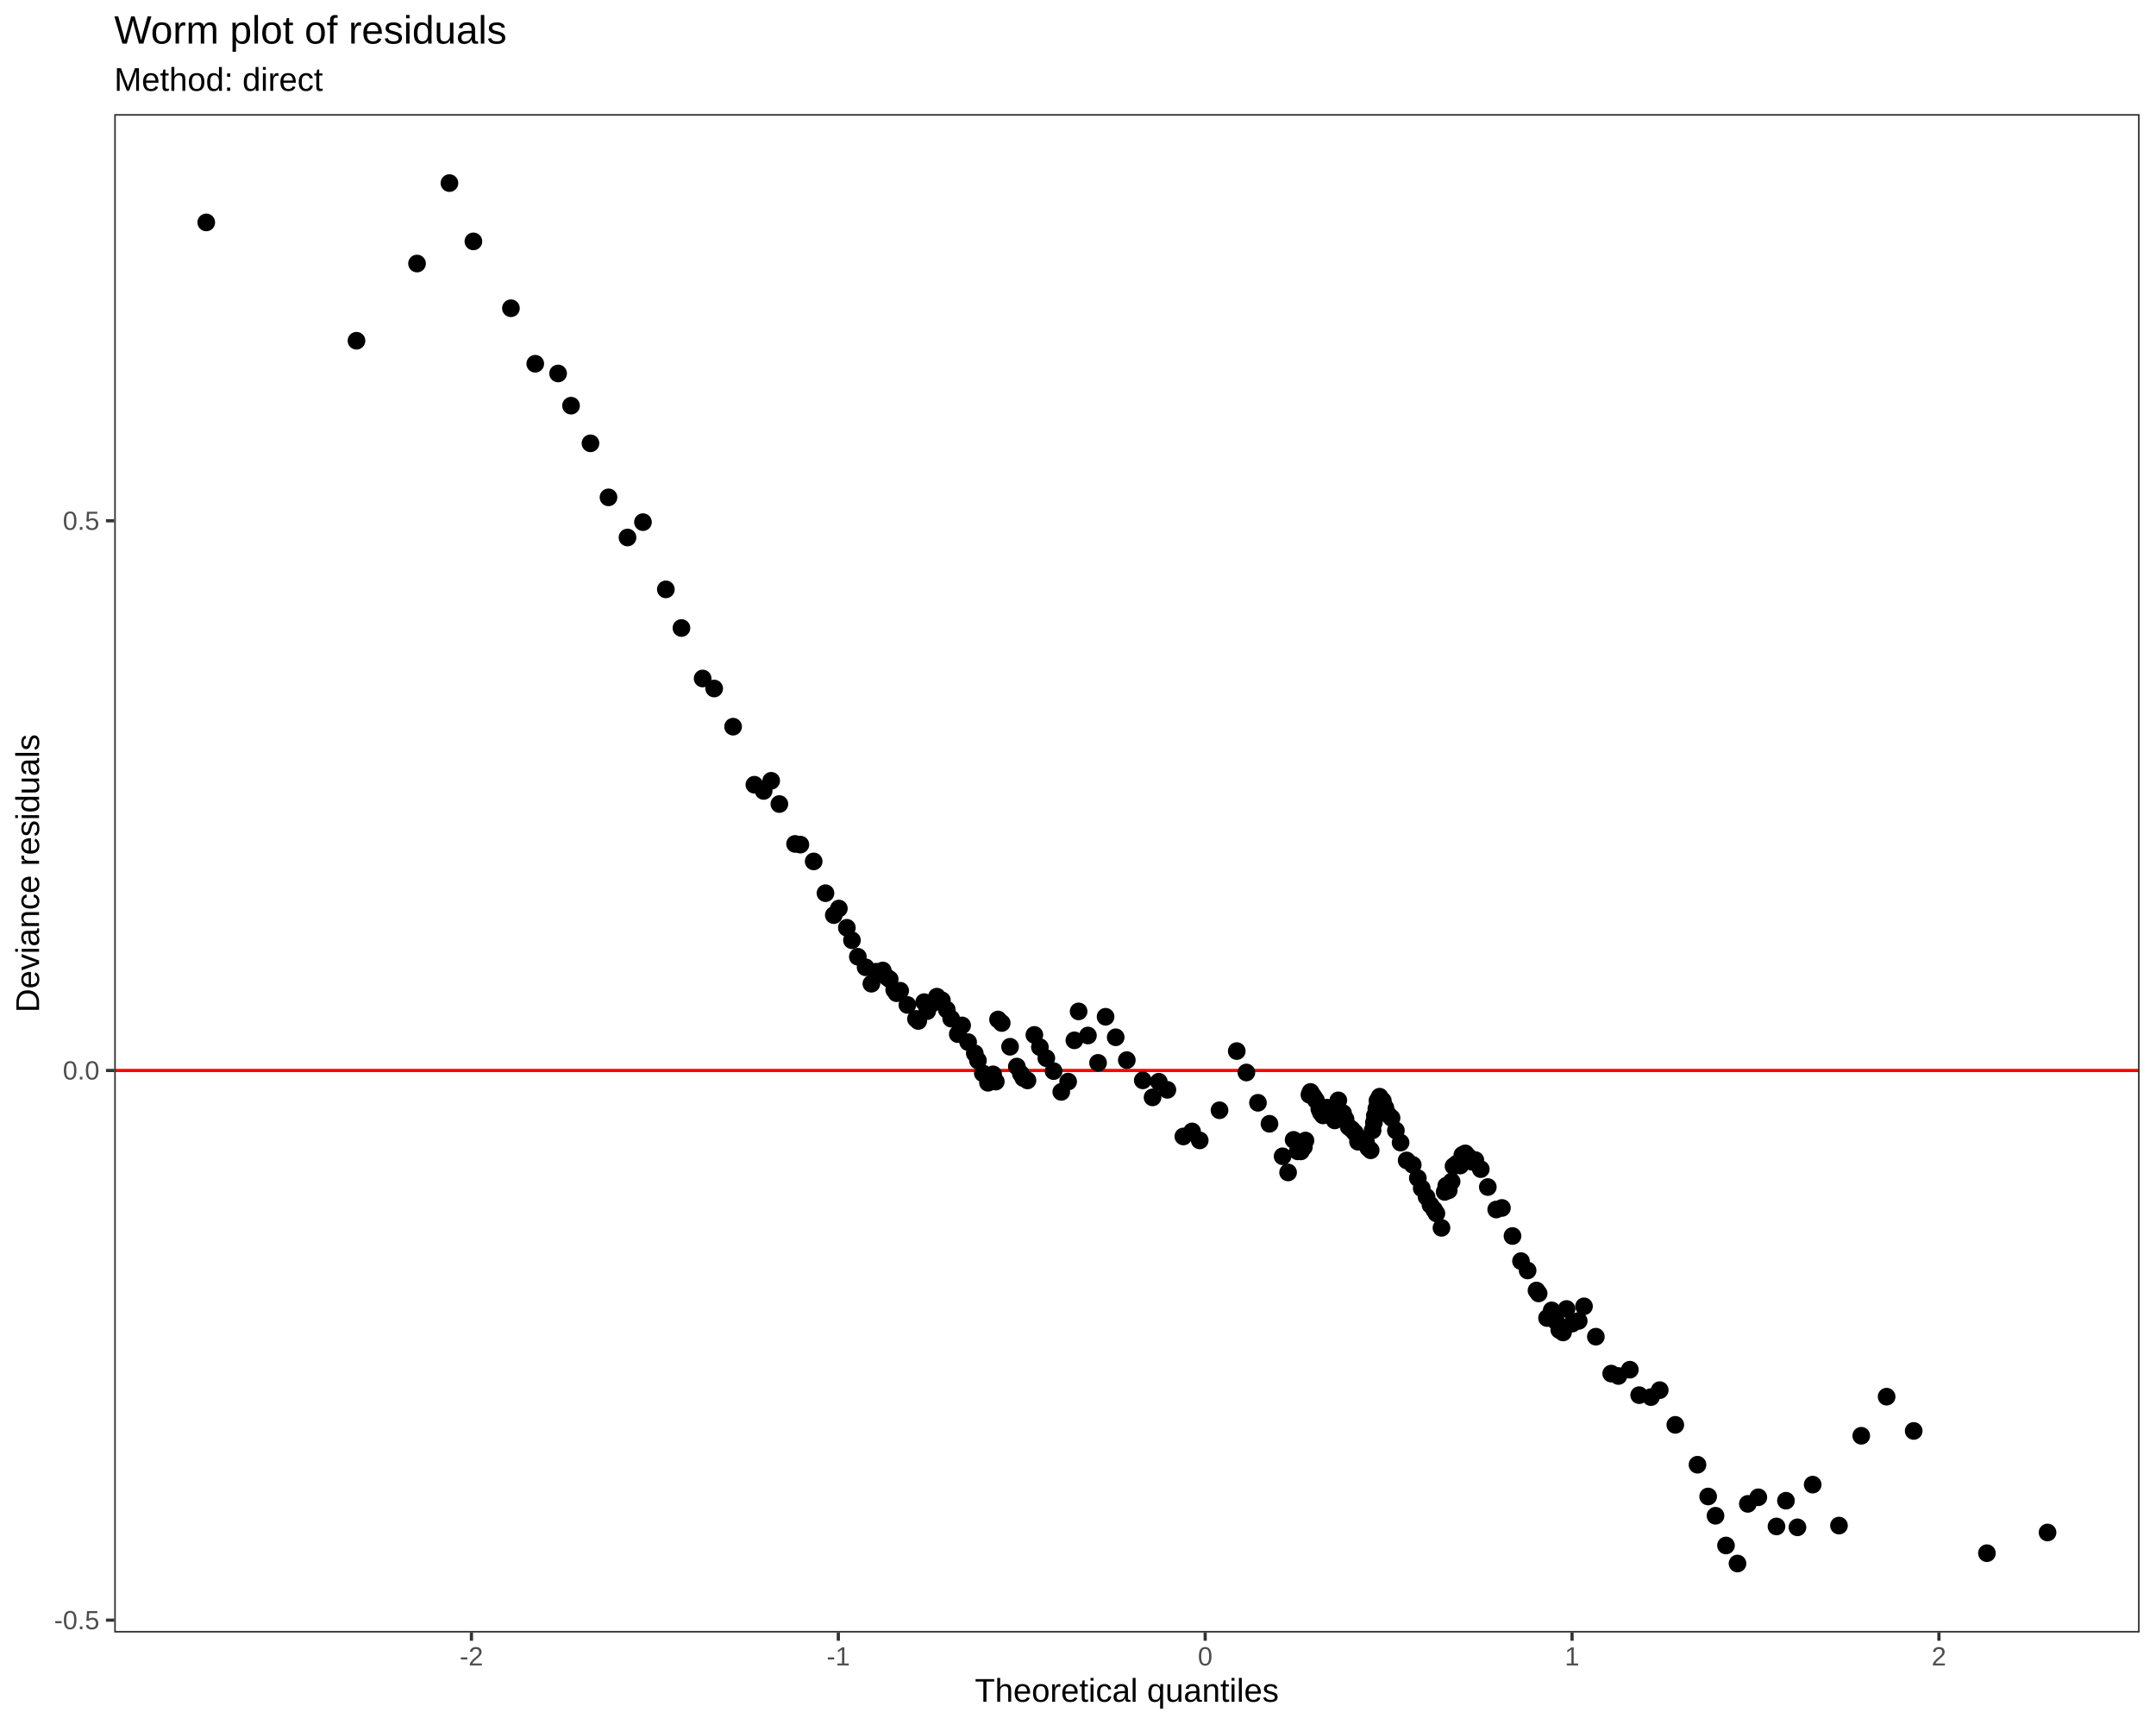
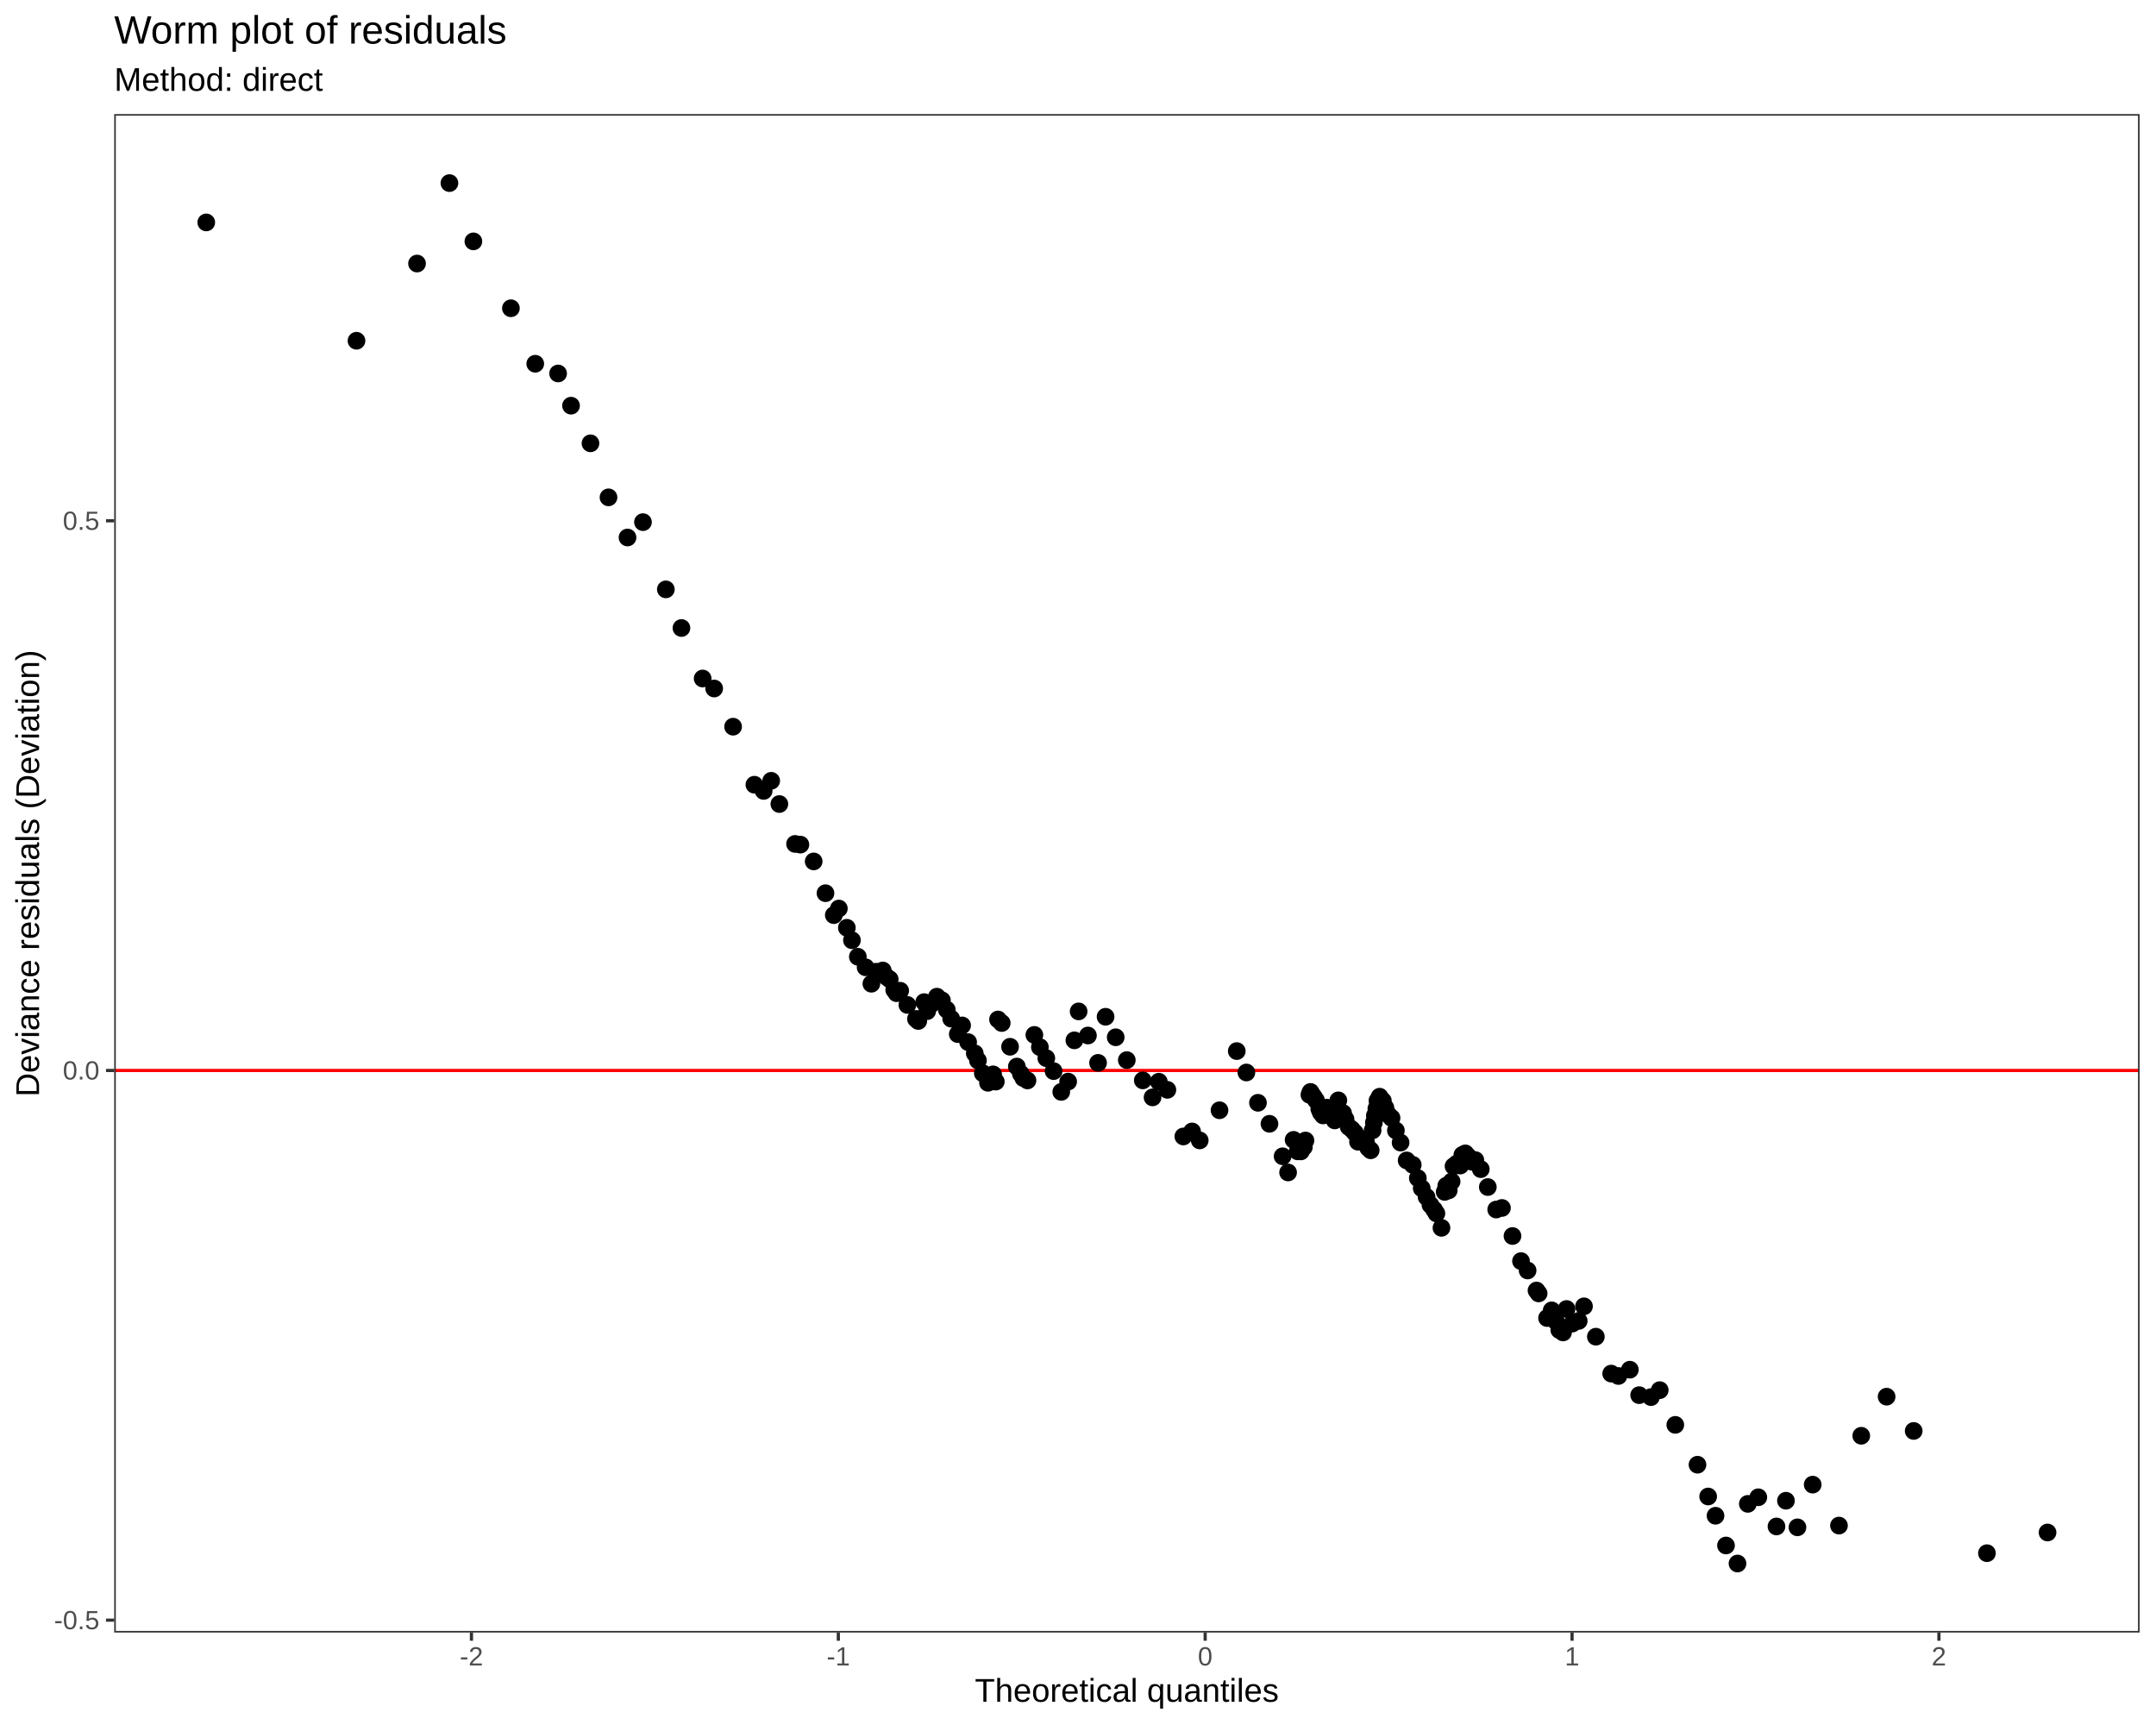
<svg xmlns="http://www.w3.org/2000/svg" viewBox="0 0 720.00 576.00">
  <defs>
    <style type="text/css">
    line, polyline, polygon, path, rect, circle {
      fill: none;
      stroke: #000000;
      stroke-linecap: round;
      stroke-linejoin: round;
      stroke-miterlimit: 10.00;
    }
  </style>
  </defs>
  <rect width="100%" height="100%" style="stroke: none; fill: #FFFFFF;" />
  <rect x="0.00" y="0.00" width="720.00" height="576.00" style="stroke-width: 1.07; stroke: #FFFFFF; fill: #FFFFFF;" />
  <defs>
    <clipPath id="cpMzguMTR8NzE0LjUyfDU0NS4xM3wzOC4wOQ==">
      <rect x="38.14" y="38.09" width="676.39" height="507.04" />
    </clipPath>
  </defs>
  <rect x="38.14" y="38.09" width="676.39" height="507.04" style="stroke-width: 1.07; stroke: none; fill: #FFFFFF;" clip-path="url(#cpMzguMTR8NzE0LjUyfDU0NS4xM3wzOC4wOQ==)" />
  <line x1="38.14" y1="357.45" x2="714.52" y2="357.45" style="stroke-width: 1.07; stroke: #FF0000; stroke-linecap: butt;" clip-path="url(#cpMzguMTR8NzE0LjUyfDU0NS4xM3wzOC4wOQ==)" />
  <circle cx="68.88" cy="74.27" r="1.95pt" style="stroke-width: 0.71; fill: #000000;" clip-path="url(#cpMzguMTR8NzE0LjUyfDU0NS4xM3wzOC4wOQ==)" />
  <circle cx="119.05" cy="113.78" r="1.95pt" style="stroke-width: 0.71; fill: #000000;" clip-path="url(#cpMzguMTR8NzE0LjUyfDU0NS4xM3wzOC4wOQ==)" />
  <circle cx="139.27" cy="88.00" r="1.95pt" style="stroke-width: 0.71; fill: #000000;" clip-path="url(#cpMzguMTR8NzE0LjUyfDU0NS4xM3wzOC4wOQ==)" />
  <circle cx="150.09" cy="61.14" r="1.95pt" style="stroke-width: 0.71; fill: #000000;" clip-path="url(#cpMzguMTR8NzE0LjUyfDU0NS4xM3wzOC4wOQ==)" />
  <circle cx="158.09" cy="80.60" r="1.95pt" style="stroke-width: 0.71; fill: #000000;" clip-path="url(#cpMzguMTR8NzE0LjUyfDU0NS4xM3wzOC4wOQ==)" />
  <circle cx="170.62" cy="102.93" r="1.95pt" style="stroke-width: 0.71; fill: #000000;" clip-path="url(#cpMzguMTR8NzE0LjUyfDU0NS4xM3wzOC4wOQ==)" />
  <circle cx="178.75" cy="121.46" r="1.95pt" style="stroke-width: 0.71; fill: #000000;" clip-path="url(#cpMzguMTR8NzE0LjUyfDU0NS4xM3wzOC4wOQ==)" />
  <circle cx="186.38" cy="124.71" r="1.95pt" style="stroke-width: 0.71; fill: #000000;" clip-path="url(#cpMzguMTR8NzE0LjUyfDU0NS4xM3wzOC4wOQ==)" />
  <circle cx="190.70" cy="135.46" r="1.95pt" style="stroke-width: 0.71; fill: #000000;" clip-path="url(#cpMzguMTR8NzE0LjUyfDU0NS4xM3wzOC4wOQ==)" />
  <circle cx="197.19" cy="148.03" r="1.95pt" style="stroke-width: 0.71; fill: #000000;" clip-path="url(#cpMzguMTR8NzE0LjUyfDU0NS4xM3wzOC4wOQ==)" />
  <circle cx="203.21" cy="166.07" r="1.95pt" style="stroke-width: 0.71; fill: #000000;" clip-path="url(#cpMzguMTR8NzE0LjUyfDU0NS4xM3wzOC4wOQ==)" />
  <circle cx="209.56" cy="179.48" r="1.95pt" style="stroke-width: 0.71; fill: #000000;" clip-path="url(#cpMzguMTR8NzE0LjUyfDU0NS4xM3wzOC4wOQ==)" />
  <circle cx="214.72" cy="174.35" r="1.95pt" style="stroke-width: 0.71; fill: #000000;" clip-path="url(#cpMzguMTR8NzE0LjUyfDU0NS4xM3wzOC4wOQ==)" />
  <circle cx="222.36" cy="196.80" r="1.95pt" style="stroke-width: 0.71; fill: #000000;" clip-path="url(#cpMzguMTR8NzE0LjUyfDU0NS4xM3wzOC4wOQ==)" />
  <circle cx="227.57" cy="209.70" r="1.95pt" style="stroke-width: 0.71; fill: #000000;" clip-path="url(#cpMzguMTR8NzE0LjUyfDU0NS4xM3wzOC4wOQ==)" />
  <circle cx="234.65" cy="226.56" r="1.95pt" style="stroke-width: 0.71; fill: #000000;" clip-path="url(#cpMzguMTR8NzE0LjUyfDU0NS4xM3wzOC4wOQ==)" />
  <circle cx="238.50" cy="229.90" r="1.95pt" style="stroke-width: 0.71; fill: #000000;" clip-path="url(#cpMzguMTR8NzE0LjUyfDU0NS4xM3wzOC4wOQ==)" />
  <circle cx="244.82" cy="242.65" r="1.95pt" style="stroke-width: 0.71; fill: #000000;" clip-path="url(#cpMzguMTR8NzE0LjUyfDU0NS4xM3wzOC4wOQ==)" />
  <circle cx="251.93" cy="262.03" r="1.95pt" style="stroke-width: 0.71; fill: #000000;" clip-path="url(#cpMzguMTR8NzE0LjUyfDU0NS4xM3wzOC4wOQ==)" />
  <circle cx="255.02" cy="264.10" r="1.95pt" style="stroke-width: 0.71; fill: #000000;" clip-path="url(#cpMzguMTR8NzE0LjUyfDU0NS4xM3wzOC4wOQ==)" />
  <circle cx="257.54" cy="260.72" r="1.95pt" style="stroke-width: 0.71; fill: #000000;" clip-path="url(#cpMzguMTR8NzE0LjUyfDU0NS4xM3wzOC4wOQ==)" />
  <circle cx="260.27" cy="268.48" r="1.95pt" style="stroke-width: 0.71; fill: #000000;" clip-path="url(#cpMzguMTR8NzE0LjUyfDU0NS4xM3wzOC4wOQ==)" />
  <circle cx="265.51" cy="281.80" r="1.95pt" style="stroke-width: 0.71; fill: #000000;" clip-path="url(#cpMzguMTR8NzE0LjUyfDU0NS4xM3wzOC4wOQ==)" />
  <circle cx="267.29" cy="282.03" r="1.95pt" style="stroke-width: 0.71; fill: #000000;" clip-path="url(#cpMzguMTR8NzE0LjUyfDU0NS4xM3wzOC4wOQ==)" />
  <circle cx="271.73" cy="287.64" r="1.95pt" style="stroke-width: 0.71; fill: #000000;" clip-path="url(#cpMzguMTR8NzE0LjUyfDU0NS4xM3wzOC4wOQ==)" />
  <circle cx="275.67" cy="298.25" r="1.95pt" style="stroke-width: 0.71; fill: #000000;" clip-path="url(#cpMzguMTR8NzE0LjUyfDU0NS4xM3wzOC4wOQ==)" />
  <circle cx="278.45" cy="305.57" r="1.95pt" style="stroke-width: 0.71; fill: #000000;" clip-path="url(#cpMzguMTR8NzE0LjUyfDU0NS4xM3wzOC4wOQ==)" />
  <circle cx="280.14" cy="303.37" r="1.95pt" style="stroke-width: 0.71; fill: #000000;" clip-path="url(#cpMzguMTR8NzE0LjUyfDU0NS4xM3wzOC4wOQ==)" />
  <circle cx="282.81" cy="309.80" r="1.95pt" style="stroke-width: 0.71; fill: #000000;" clip-path="url(#cpMzguMTR8NzE0LjUyfDU0NS4xM3wzOC4wOQ==)" />
  <circle cx="284.51" cy="313.96" r="1.95pt" style="stroke-width: 0.71; fill: #000000;" clip-path="url(#cpMzguMTR8NzE0LjUyfDU0NS4xM3wzOC4wOQ==)" />
  <circle cx="286.48" cy="319.47" r="1.95pt" style="stroke-width: 0.71; fill: #000000;" clip-path="url(#cpMzguMTR8NzE0LjUyfDU0NS4xM3wzOC4wOQ==)" />
  <circle cx="289.07" cy="322.99" r="1.95pt" style="stroke-width: 0.71; fill: #000000;" clip-path="url(#cpMzguMTR8NzE0LjUyfDU0NS4xM3wzOC4wOQ==)" />
  <circle cx="291.00" cy="328.48" r="1.95pt" style="stroke-width: 0.71; fill: #000000;" clip-path="url(#cpMzguMTR8NzE0LjUyfDU0NS4xM3wzOC4wOQ==)" />
  <circle cx="292.53" cy="324.47" r="1.95pt" style="stroke-width: 0.71; fill: #000000;" clip-path="url(#cpMzguMTR8NzE0LjUyfDU0NS4xM3wzOC4wOQ==)" />
  <circle cx="294.80" cy="324.06" r="1.95pt" style="stroke-width: 0.71; fill: #000000;" clip-path="url(#cpMzguMTR8NzE0LjUyfDU0NS4xM3wzOC4wOQ==)" />
  <circle cx="296.06" cy="326.19" r="1.95pt" style="stroke-width: 0.71; fill: #000000;" clip-path="url(#cpMzguMTR8NzE0LjUyfDU0NS4xM3wzOC4wOQ==)" />
  <circle cx="297.12" cy="326.99" r="1.95pt" style="stroke-width: 0.71; fill: #000000;" clip-path="url(#cpMzguMTR8NzE0LjUyfDU0NS4xM3wzOC4wOQ==)" />
  <circle cx="298.62" cy="330.54" r="1.95pt" style="stroke-width: 0.71; fill: #000000;" clip-path="url(#cpMzguMTR8NzE0LjUyfDU0NS4xM3wzOC4wOQ==)" />
  <circle cx="299.40" cy="331.64" r="1.95pt" style="stroke-width: 0.71; fill: #000000;" clip-path="url(#cpMzguMTR8NzE0LjUyfDU0NS4xM3wzOC4wOQ==)" />
  <circle cx="300.62" cy="330.82" r="1.95pt" style="stroke-width: 0.71; fill: #000000;" clip-path="url(#cpMzguMTR8NzE0LjUyfDU0NS4xM3wzOC4wOQ==)" />
  <circle cx="303.02" cy="335.56" r="1.95pt" style="stroke-width: 0.71; fill: #000000;" clip-path="url(#cpMzguMTR8NzE0LjUyfDU0NS4xM3wzOC4wOQ==)" />
  <circle cx="305.89" cy="340.23" r="1.95pt" style="stroke-width: 0.71; fill: #000000;" clip-path="url(#cpMzguMTR8NzE0LjUyfDU0NS4xM3wzOC4wOQ==)" />
  <circle cx="306.66" cy="340.92" r="1.95pt" style="stroke-width: 0.71; fill: #000000;" clip-path="url(#cpMzguMTR8NzE0LjUyfDU0NS4xM3wzOC4wOQ==)" />
  <circle cx="308.63" cy="334.62" r="1.95pt" style="stroke-width: 0.71; fill: #000000;" clip-path="url(#cpMzguMTR8NzE0LjUyfDU0NS4xM3wzOC4wOQ==)" />
  <circle cx="309.64" cy="337.64" r="1.95pt" style="stroke-width: 0.71; fill: #000000;" clip-path="url(#cpMzguMTR8NzE0LjUyfDU0NS4xM3wzOC4wOQ==)" />
  <circle cx="311.25" cy="335.12" r="1.95pt" style="stroke-width: 0.71; fill: #000000;" clip-path="url(#cpMzguMTR8NzE0LjUyfDU0NS4xM3wzOC4wOQ==)" />
  <circle cx="312.88" cy="332.80" r="1.95pt" style="stroke-width: 0.71; fill: #000000;" clip-path="url(#cpMzguMTR8NzE0LjUyfDU0NS4xM3wzOC4wOQ==)" />
  <circle cx="314.56" cy="334.02" r="1.95pt" style="stroke-width: 0.71; fill: #000000;" clip-path="url(#cpMzguMTR8NzE0LjUyfDU0NS4xM3wzOC4wOQ==)" />
  <circle cx="316.18" cy="337.14" r="1.95pt" style="stroke-width: 0.71; fill: #000000;" clip-path="url(#cpMzguMTR8NzE0LjUyfDU0NS4xM3wzOC4wOQ==)" />
  <circle cx="317.65" cy="340.15" r="1.95pt" style="stroke-width: 0.71; fill: #000000;" clip-path="url(#cpMzguMTR8NzE0LjUyfDU0NS4xM3wzOC4wOQ==)" />
  <circle cx="319.85" cy="345.31" r="1.95pt" style="stroke-width: 0.71; fill: #000000;" clip-path="url(#cpMzguMTR8NzE0LjUyfDU0NS4xM3wzOC4wOQ==)" />
  <circle cx="321.30" cy="342.40" r="1.95pt" style="stroke-width: 0.71; fill: #000000;" clip-path="url(#cpMzguMTR8NzE0LjUyfDU0NS4xM3wzOC4wOQ==)" />
  <circle cx="323.31" cy="347.98" r="1.95pt" style="stroke-width: 0.71; fill: #000000;" clip-path="url(#cpMzguMTR8NzE0LjUyfDU0NS4xM3wzOC4wOQ==)" />
  <circle cx="325.53" cy="351.73" r="1.95pt" style="stroke-width: 0.71; fill: #000000;" clip-path="url(#cpMzguMTR8NzE0LjUyfDU0NS4xM3wzOC4wOQ==)" />
  <circle cx="326.59" cy="354.11" r="1.95pt" style="stroke-width: 0.71; fill: #000000;" clip-path="url(#cpMzguMTR8NzE0LjUyfDU0NS4xM3wzOC4wOQ==)" />
  <circle cx="328.22" cy="358.38" r="1.95pt" style="stroke-width: 0.71; fill: #000000;" clip-path="url(#cpMzguMTR8NzE0LjUyfDU0NS4xM3wzOC4wOQ==)" />
  <circle cx="329.94" cy="361.56" r="1.95pt" style="stroke-width: 0.71; fill: #000000;" clip-path="url(#cpMzguMTR8NzE0LjUyfDU0NS4xM3wzOC4wOQ==)" />
  <circle cx="331.65" cy="358.74" r="1.95pt" style="stroke-width: 0.71; fill: #000000;" clip-path="url(#cpMzguMTR8NzE0LjUyfDU0NS4xM3wzOC4wOQ==)" />
  <circle cx="332.55" cy="361.16" r="1.95pt" style="stroke-width: 0.71; fill: #000000;" clip-path="url(#cpMzguMTR8NzE0LjUyfDU0NS4xM3wzOC4wOQ==)" />
  <circle cx="333.29" cy="340.42" r="1.95pt" style="stroke-width: 0.71; fill: #000000;" clip-path="url(#cpMzguMTR8NzE0LjUyfDU0NS4xM3wzOC4wOQ==)" />
  <circle cx="334.53" cy="341.60" r="1.95pt" style="stroke-width: 0.71; fill: #000000;" clip-path="url(#cpMzguMTR8NzE0LjUyfDU0NS4xM3wzOC4wOQ==)" />
  <circle cx="337.31" cy="349.53" r="1.95pt" style="stroke-width: 0.71; fill: #000000;" clip-path="url(#cpMzguMTR8NzE0LjUyfDU0NS4xM3wzOC4wOQ==)" />
  <circle cx="339.58" cy="356.14" r="1.95pt" style="stroke-width: 0.71; fill: #000000;" clip-path="url(#cpMzguMTR8NzE0LjUyfDU0NS4xM3wzOC4wOQ==)" />
  <circle cx="340.92" cy="358.55" r="1.95pt" style="stroke-width: 0.71; fill: #000000;" clip-path="url(#cpMzguMTR8NzE0LjUyfDU0NS4xM3wzOC4wOQ==)" />
  <circle cx="341.74" cy="359.98" r="1.95pt" style="stroke-width: 0.71; fill: #000000;" clip-path="url(#cpMzguMTR8NzE0LjUyfDU0NS4xM3wzOC4wOQ==)" />
  <circle cx="343.13" cy="360.77" r="1.95pt" style="stroke-width: 0.71; fill: #000000;" clip-path="url(#cpMzguMTR8NzE0LjUyfDU0NS4xM3wzOC4wOQ==)" />
  <circle cx="345.43" cy="345.57" r="1.95pt" style="stroke-width: 0.71; fill: #000000;" clip-path="url(#cpMzguMTR8NzE0LjUyfDU0NS4xM3wzOC4wOQ==)" />
  <circle cx="347.27" cy="349.65" r="1.95pt" style="stroke-width: 0.71; fill: #000000;" clip-path="url(#cpMzguMTR8NzE0LjUyfDU0NS4xM3wzOC4wOQ==)" />
  <circle cx="349.42" cy="353.34" r="1.95pt" style="stroke-width: 0.71; fill: #000000;" clip-path="url(#cpMzguMTR8NzE0LjUyfDU0NS4xM3wzOC4wOQ==)" />
  <circle cx="351.85" cy="357.66" r="1.95pt" style="stroke-width: 0.71; fill: #000000;" clip-path="url(#cpMzguMTR8NzE0LjUyfDU0NS4xM3wzOC4wOQ==)" />
  <circle cx="354.41" cy="364.60" r="1.95pt" style="stroke-width: 0.71; fill: #000000;" clip-path="url(#cpMzguMTR8NzE0LjUyfDU0NS4xM3wzOC4wOQ==)" />
  <circle cx="356.71" cy="361.16" r="1.95pt" style="stroke-width: 0.71; fill: #000000;" clip-path="url(#cpMzguMTR8NzE0LjUyfDU0NS4xM3wzOC4wOQ==)" />
  <circle cx="358.79" cy="347.38" r="1.95pt" style="stroke-width: 0.71; fill: #000000;" clip-path="url(#cpMzguMTR8NzE0LjUyfDU0NS4xM3wzOC4wOQ==)" />
  <circle cx="360.21" cy="337.72" r="1.95pt" style="stroke-width: 0.71; fill: #000000;" clip-path="url(#cpMzguMTR8NzE0LjUyfDU0NS4xM3wzOC4wOQ==)" />
  <circle cx="363.32" cy="345.77" r="1.95pt" style="stroke-width: 0.71; fill: #000000;" clip-path="url(#cpMzguMTR8NzE0LjUyfDU0NS4xM3wzOC4wOQ==)" />
  <circle cx="366.70" cy="354.90" r="1.95pt" style="stroke-width: 0.71; fill: #000000;" clip-path="url(#cpMzguMTR8NzE0LjUyfDU0NS4xM3wzOC4wOQ==)" />
  <circle cx="369.21" cy="339.51" r="1.95pt" style="stroke-width: 0.71; fill: #000000;" clip-path="url(#cpMzguMTR8NzE0LjUyfDU0NS4xM3wzOC4wOQ==)" />
  <circle cx="372.59" cy="346.36" r="1.95pt" style="stroke-width: 0.71; fill: #000000;" clip-path="url(#cpMzguMTR8NzE0LjUyfDU0NS4xM3wzOC4wOQ==)" />
  <circle cx="376.30" cy="353.99" r="1.95pt" style="stroke-width: 0.71; fill: #000000;" clip-path="url(#cpMzguMTR8NzE0LjUyfDU0NS4xM3wzOC4wOQ==)" />
  <circle cx="381.64" cy="360.75" r="1.95pt" style="stroke-width: 0.71; fill: #000000;" clip-path="url(#cpMzguMTR8NzE0LjUyfDU0NS4xM3wzOC4wOQ==)" />
  <circle cx="384.90" cy="366.43" r="1.95pt" style="stroke-width: 0.71; fill: #000000;" clip-path="url(#cpMzguMTR8NzE0LjUyfDU0NS4xM3wzOC4wOQ==)" />
  <circle cx="386.99" cy="361.20" r="1.95pt" style="stroke-width: 0.71; fill: #000000;" clip-path="url(#cpMzguMTR8NzE0LjUyfDU0NS4xM3wzOC4wOQ==)" />
  <circle cx="389.85" cy="363.91" r="1.95pt" style="stroke-width: 0.71; fill: #000000;" clip-path="url(#cpMzguMTR8NzE0LjUyfDU0NS4xM3wzOC4wOQ==)" />
  <circle cx="395.18" cy="379.48" r="1.95pt" style="stroke-width: 0.71; fill: #000000;" clip-path="url(#cpMzguMTR8NzE0LjUyfDU0NS4xM3wzOC4wOQ==)" />
  <circle cx="398.10" cy="377.80" r="1.95pt" style="stroke-width: 0.71; fill: #000000;" clip-path="url(#cpMzguMTR8NzE0LjUyfDU0NS4xM3wzOC4wOQ==)" />
  <circle cx="400.65" cy="380.80" r="1.95pt" style="stroke-width: 0.71; fill: #000000;" clip-path="url(#cpMzguMTR8NzE0LjUyfDU0NS4xM3wzOC4wOQ==)" />
  <circle cx="407.26" cy="370.73" r="1.95pt" style="stroke-width: 0.71; fill: #000000;" clip-path="url(#cpMzguMTR8NzE0LjUyfDU0NS4xM3wzOC4wOQ==)" />
  <circle cx="413.02" cy="350.97" r="1.95pt" style="stroke-width: 0.71; fill: #000000;" clip-path="url(#cpMzguMTR8NzE0LjUyfDU0NS4xM3wzOC4wOQ==)" />
  <circle cx="416.24" cy="358.12" r="1.95pt" style="stroke-width: 0.71; fill: #000000;" clip-path="url(#cpMzguMTR8NzE0LjUyfDU0NS4xM3wzOC4wOQ==)" />
  <circle cx="420.10" cy="368.24" r="1.95pt" style="stroke-width: 0.71; fill: #000000;" clip-path="url(#cpMzguMTR8NzE0LjUyfDU0NS4xM3wzOC4wOQ==)" />
  <circle cx="423.94" cy="375.25" r="1.95pt" style="stroke-width: 0.71; fill: #000000;" clip-path="url(#cpMzguMTR8NzE0LjUyfDU0NS4xM3wzOC4wOQ==)" />
  <circle cx="428.33" cy="386.10" r="1.95pt" style="stroke-width: 0.71; fill: #000000;" clip-path="url(#cpMzguMTR8NzE0LjUyfDU0NS4xM3wzOC4wOQ==)" />
  <circle cx="430.16" cy="391.50" r="1.95pt" style="stroke-width: 0.71; fill: #000000;" clip-path="url(#cpMzguMTR8NzE0LjUyfDU0NS4xM3wzOC4wOQ==)" />
  <circle cx="432.00" cy="380.61" r="1.95pt" style="stroke-width: 0.71; fill: #000000;" clip-path="url(#cpMzguMTR8NzE0LjUyfDU0NS4xM3wzOC4wOQ==)" />
  <circle cx="433.38" cy="384.46" r="1.95pt" style="stroke-width: 0.71; fill: #000000;" clip-path="url(#cpMzguMTR8NzE0LjUyfDU0NS4xM3wzOC4wOQ==)" />
  <circle cx="434.43" cy="384.47" r="1.95pt" style="stroke-width: 0.71; fill: #000000;" clip-path="url(#cpMzguMTR8NzE0LjUyfDU0NS4xM3wzOC4wOQ==)" />
  <circle cx="435.43" cy="383.03" r="1.95pt" style="stroke-width: 0.71; fill: #000000;" clip-path="url(#cpMzguMTR8NzE0LjUyfDU0NS4xM3wzOC4wOQ==)" />
  <circle cx="435.96" cy="380.83" r="1.95pt" style="stroke-width: 0.71; fill: #000000;" clip-path="url(#cpMzguMTR8NzE0LjUyfDU0NS4xM3wzOC4wOQ==)" />
  <circle cx="437.29" cy="365.56" r="1.95pt" style="stroke-width: 0.71; fill: #000000;" clip-path="url(#cpMzguMTR8NzE0LjUyfDU0NS4xM3wzOC4wOQ==)" />
  <circle cx="437.65" cy="364.61" r="1.95pt" style="stroke-width: 0.71; fill: #000000;" clip-path="url(#cpMzguMTR8NzE0LjUyfDU0NS4xM3wzOC4wOQ==)" />
  <circle cx="438.04" cy="365.33" r="1.95pt" style="stroke-width: 0.71; fill: #000000;" clip-path="url(#cpMzguMTR8NzE0LjUyfDU0NS4xM3wzOC4wOQ==)" />
  <circle cx="438.75" cy="366.28" r="1.95pt" style="stroke-width: 0.71; fill: #000000;" clip-path="url(#cpMzguMTR8NzE0LjUyfDU0NS4xM3wzOC4wOQ==)" />
  <circle cx="439.46" cy="367.36" r="1.95pt" style="stroke-width: 0.71; fill: #000000;" clip-path="url(#cpMzguMTR8NzE0LjUyfDU0NS4xM3wzOC4wOQ==)" />
  <circle cx="440.58" cy="370.28" r="1.95pt" style="stroke-width: 0.71; fill: #000000;" clip-path="url(#cpMzguMTR8NzE0LjUyfDU0NS4xM3wzOC4wOQ==)" />
  <circle cx="441.06" cy="371.48" r="1.95pt" style="stroke-width: 0.71; fill: #000000;" clip-path="url(#cpMzguMTR8NzE0LjUyfDU0NS4xM3wzOC4wOQ==)" />
  <circle cx="441.83" cy="372.46" r="1.95pt" style="stroke-width: 0.71; fill: #000000;" clip-path="url(#cpMzguMTR8NzE0LjUyfDU0NS4xM3wzOC4wOQ==)" />
  <circle cx="442.48" cy="370.16" r="1.95pt" style="stroke-width: 0.71; fill: #000000;" clip-path="url(#cpMzguMTR8NzE0LjUyfDU0NS4xM3wzOC4wOQ==)" />
  <circle cx="443.10" cy="369.86" r="1.95pt" style="stroke-width: 0.71; fill: #000000;" clip-path="url(#cpMzguMTR8NzE0LjUyfDU0NS4xM3wzOC4wOQ==)" />
  <circle cx="444.28" cy="372.04" r="1.95pt" style="stroke-width: 0.71; fill: #000000;" clip-path="url(#cpMzguMTR8NzE0LjUyfDU0NS4xM3wzOC4wOQ==)" />
  <circle cx="444.82" cy="372.47" r="1.95pt" style="stroke-width: 0.71; fill: #000000;" clip-path="url(#cpMzguMTR8NzE0LjUyfDU0NS4xM3wzOC4wOQ==)" />
  <circle cx="445.73" cy="374.12" r="1.95pt" style="stroke-width: 0.71; fill: #000000;" clip-path="url(#cpMzguMTR8NzE0LjUyfDU0NS4xM3wzOC4wOQ==)" />
  <circle cx="446.09" cy="372.65" r="1.95pt" style="stroke-width: 0.71; fill: #000000;" clip-path="url(#cpMzguMTR8NzE0LjUyfDU0NS4xM3wzOC4wOQ==)" />
  <circle cx="446.94" cy="367.42" r="1.95pt" style="stroke-width: 0.71; fill: #000000;" clip-path="url(#cpMzguMTR8NzE0LjUyfDU0NS4xM3wzOC4wOQ==)" />
  <circle cx="448.52" cy="371.69" r="1.95pt" style="stroke-width: 0.71; fill: #000000;" clip-path="url(#cpMzguMTR8NzE0LjUyfDU0NS4xM3wzOC4wOQ==)" />
  <circle cx="449.35" cy="373.72" r="1.95pt" style="stroke-width: 0.71; fill: #000000;" clip-path="url(#cpMzguMTR8NzE0LjUyfDU0NS4xM3wzOC4wOQ==)" />
  <circle cx="450.40" cy="376.27" r="1.95pt" style="stroke-width: 0.71; fill: #000000;" clip-path="url(#cpMzguMTR8NzE0LjUyfDU0NS4xM3wzOC4wOQ==)" />
  <circle cx="451.45" cy="377.11" r="1.95pt" style="stroke-width: 0.71; fill: #000000;" clip-path="url(#cpMzguMTR8NzE0LjUyfDU0NS4xM3wzOC4wOQ==)" />
  <circle cx="452.48" cy="378.25" r="1.95pt" style="stroke-width: 0.71; fill: #000000;" clip-path="url(#cpMzguMTR8NzE0LjUyfDU0NS4xM3wzOC4wOQ==)" />
  <circle cx="453.51" cy="381.24" r="1.95pt" style="stroke-width: 0.71; fill: #000000;" clip-path="url(#cpMzguMTR8NzE0LjUyfDU0NS4xM3wzOC4wOQ==)" />
  <circle cx="455.20" cy="380.51" r="1.95pt" style="stroke-width: 0.71; fill: #000000;" clip-path="url(#cpMzguMTR8NzE0LjUyfDU0NS4xM3wzOC4wOQ==)" />
  <circle cx="456.16" cy="381.29" r="1.95pt" style="stroke-width: 0.71; fill: #000000;" clip-path="url(#cpMzguMTR8NzE0LjUyfDU0NS4xM3wzOC4wOQ==)" />
  <circle cx="456.93" cy="383.33" r="1.95pt" style="stroke-width: 0.71; fill: #000000;" clip-path="url(#cpMzguMTR8NzE0LjUyfDU0NS4xM3wzOC4wOQ==)" />
  <circle cx="457.75" cy="384.10" r="1.95pt" style="stroke-width: 0.71; fill: #000000;" clip-path="url(#cpMzguMTR8NzE0LjUyfDU0NS4xM3wzOC4wOQ==)" />
  <circle cx="458.38" cy="377.44" r="1.95pt" style="stroke-width: 0.71; fill: #000000;" clip-path="url(#cpMzguMTR8NzE0LjUyfDU0NS4xM3wzOC4wOQ==)" />
  <circle cx="458.81" cy="374.85" r="1.95pt" style="stroke-width: 0.71; fill: #000000;" clip-path="url(#cpMzguMTR8NzE0LjUyfDU0NS4xM3wzOC4wOQ==)" />
  <circle cx="459.14" cy="372.50" r="1.95pt" style="stroke-width: 0.71; fill: #000000;" clip-path="url(#cpMzguMTR8NzE0LjUyfDU0NS4xM3wzOC4wOQ==)" />
  <circle cx="459.64" cy="370.18" r="1.95pt" style="stroke-width: 0.71; fill: #000000;" clip-path="url(#cpMzguMTR8NzE0LjUyfDU0NS4xM3wzOC4wOQ==)" />
  <circle cx="460.00" cy="367.52" r="1.95pt" style="stroke-width: 0.71; fill: #000000;" clip-path="url(#cpMzguMTR8NzE0LjUyfDU0NS4xM3wzOC4wOQ==)" />
  <circle cx="460.73" cy="366.20" r="1.95pt" style="stroke-width: 0.71; fill: #000000;" clip-path="url(#cpMzguMTR8NzE0LjUyfDU0NS4xM3wzOC4wOQ==)" />
  <circle cx="461.34" cy="367.97" r="1.95pt" style="stroke-width: 0.71; fill: #000000;" clip-path="url(#cpMzguMTR8NzE0LjUyfDU0NS4xM3wzOC4wOQ==)" />
  <circle cx="461.81" cy="367.56" r="1.95pt" style="stroke-width: 0.71; fill: #000000;" clip-path="url(#cpMzguMTR8NzE0LjUyfDU0NS4xM3wzOC4wOQ==)" />
  <circle cx="462.65" cy="369.88" r="1.95pt" style="stroke-width: 0.71; fill: #000000;" clip-path="url(#cpMzguMTR8NzE0LjUyfDU0NS4xM3wzOC4wOQ==)" />
  <circle cx="463.62" cy="372.19" r="1.95pt" style="stroke-width: 0.71; fill: #000000;" clip-path="url(#cpMzguMTR8NzE0LjUyfDU0NS4xM3wzOC4wOQ==)" />
  <circle cx="464.71" cy="373.29" r="1.95pt" style="stroke-width: 0.71; fill: #000000;" clip-path="url(#cpMzguMTR8NzE0LjUyfDU0NS4xM3wzOC4wOQ==)" />
  <circle cx="466.16" cy="377.49" r="1.95pt" style="stroke-width: 0.71; fill: #000000;" clip-path="url(#cpMzguMTR8NzE0LjUyfDU0NS4xM3wzOC4wOQ==)" />
  <circle cx="467.73" cy="381.53" r="1.95pt" style="stroke-width: 0.71; fill: #000000;" clip-path="url(#cpMzguMTR8NzE0LjUyfDU0NS4xM3wzOC4wOQ==)" />
  <circle cx="469.75" cy="387.48" r="1.95pt" style="stroke-width: 0.71; fill: #000000;" clip-path="url(#cpMzguMTR8NzE0LjUyfDU0NS4xM3wzOC4wOQ==)" />
  <circle cx="471.79" cy="388.95" r="1.95pt" style="stroke-width: 0.71; fill: #000000;" clip-path="url(#cpMzguMTR8NzE0LjUyfDU0NS4xM3wzOC4wOQ==)" />
  <circle cx="473.49" cy="393.39" r="1.95pt" style="stroke-width: 0.71; fill: #000000;" clip-path="url(#cpMzguMTR8NzE0LjUyfDU0NS4xM3wzOC4wOQ==)" />
  <circle cx="474.79" cy="396.79" r="1.95pt" style="stroke-width: 0.71; fill: #000000;" clip-path="url(#cpMzguMTR8NzE0LjUyfDU0NS4xM3wzOC4wOQ==)" />
  <circle cx="476.40" cy="399.69" r="1.95pt" style="stroke-width: 0.71; fill: #000000;" clip-path="url(#cpMzguMTR8NzE0LjUyfDU0NS4xM3wzOC4wOQ==)" />
  <circle cx="477.71" cy="402.35" r="1.95pt" style="stroke-width: 0.71; fill: #000000;" clip-path="url(#cpMzguMTR8NzE0LjUyfDU0NS4xM3wzOC4wOQ==)" />
  <circle cx="478.90" cy="403.89" r="1.95pt" style="stroke-width: 0.71; fill: #000000;" clip-path="url(#cpMzguMTR8NzE0LjUyfDU0NS4xM3wzOC4wOQ==)" />
  <circle cx="479.69" cy="405.17" r="1.95pt" style="stroke-width: 0.71; fill: #000000;" clip-path="url(#cpMzguMTR8NzE0LjUyfDU0NS4xM3wzOC4wOQ==)" />
  <circle cx="481.38" cy="409.99" r="1.95pt" style="stroke-width: 0.71; fill: #000000;" clip-path="url(#cpMzguMTR8NzE0LjUyfDU0NS4xM3wzOC4wOQ==)" />
  <circle cx="482.45" cy="397.99" r="1.95pt" style="stroke-width: 0.71; fill: #000000;" clip-path="url(#cpMzguMTR8NzE0LjUyfDU0NS4xM3wzOC4wOQ==)" />
  <circle cx="482.98" cy="395.93" r="1.95pt" style="stroke-width: 0.71; fill: #000000;" clip-path="url(#cpMzguMTR8NzE0LjUyfDU0NS4xM3wzOC4wOQ==)" />
  <circle cx="483.81" cy="397.47" r="1.95pt" style="stroke-width: 0.71; fill: #000000;" clip-path="url(#cpMzguMTR8NzE0LjUyfDU0NS4xM3wzOC4wOQ==)" />
  <circle cx="484.77" cy="394.53" r="1.95pt" style="stroke-width: 0.71; fill: #000000;" clip-path="url(#cpMzguMTR8NzE0LjUyfDU0NS4xM3wzOC4wOQ==)" />
  <circle cx="485.41" cy="389.42" r="1.95pt" style="stroke-width: 0.71; fill: #000000;" clip-path="url(#cpMzguMTR8NzE0LjUyfDU0NS4xM3wzOC4wOQ==)" />
  <circle cx="486.46" cy="388.58" r="1.95pt" style="stroke-width: 0.71; fill: #000000;" clip-path="url(#cpMzguMTR8NzE0LjUyfDU0NS4xM3wzOC4wOQ==)" />
  <circle cx="487.65" cy="389.19" r="1.95pt" style="stroke-width: 0.71; fill: #000000;" clip-path="url(#cpMzguMTR8NzE0LjUyfDU0NS4xM3wzOC4wOQ==)" />
  <circle cx="488.36" cy="385.64" r="1.95pt" style="stroke-width: 0.71; fill: #000000;" clip-path="url(#cpMzguMTR8NzE0LjUyfDU0NS4xM3wzOC4wOQ==)" />
  <circle cx="489.35" cy="385.13" r="1.95pt" style="stroke-width: 0.71; fill: #000000;" clip-path="url(#cpMzguMTR8NzE0LjUyfDU0NS4xM3wzOC4wOQ==)" />
  <circle cx="490.27" cy="386.14" r="1.95pt" style="stroke-width: 0.71; fill: #000000;" clip-path="url(#cpMzguMTR8NzE0LjUyfDU0NS4xM3wzOC4wOQ==)" />
  <circle cx="491.60" cy="387.94" r="1.95pt" style="stroke-width: 0.71; fill: #000000;" clip-path="url(#cpMzguMTR8NzE0LjUyfDU0NS4xM3wzOC4wOQ==)" />
  <circle cx="492.69" cy="387.37" r="1.95pt" style="stroke-width: 0.71; fill: #000000;" clip-path="url(#cpMzguMTR8NzE0LjUyfDU0NS4xM3wzOC4wOQ==)" />
  <circle cx="494.51" cy="390.39" r="1.95pt" style="stroke-width: 0.71; fill: #000000;" clip-path="url(#cpMzguMTR8NzE0LjUyfDU0NS4xM3wzOC4wOQ==)" />
  <circle cx="496.86" cy="396.37" r="1.95pt" style="stroke-width: 0.71; fill: #000000;" clip-path="url(#cpMzguMTR8NzE0LjUyfDU0NS4xM3wzOC4wOQ==)" />
  <circle cx="499.66" cy="403.88" r="1.95pt" style="stroke-width: 0.71; fill: #000000;" clip-path="url(#cpMzguMTR8NzE0LjUyfDU0NS4xM3wzOC4wOQ==)" />
  <circle cx="501.58" cy="403.35" r="1.95pt" style="stroke-width: 0.71; fill: #000000;" clip-path="url(#cpMzguMTR8NzE0LjUyfDU0NS4xM3wzOC4wOQ==)" />
  <circle cx="505.10" cy="412.72" r="1.95pt" style="stroke-width: 0.71; fill: #000000;" clip-path="url(#cpMzguMTR8NzE0LjUyfDU0NS4xM3wzOC4wOQ==)" />
  <circle cx="507.94" cy="421.10" r="1.95pt" style="stroke-width: 0.71; fill: #000000;" clip-path="url(#cpMzguMTR8NzE0LjUyfDU0NS4xM3wzOC4wOQ==)" />
  <circle cx="510.15" cy="424.23" r="1.95pt" style="stroke-width: 0.71; fill: #000000;" clip-path="url(#cpMzguMTR8NzE0LjUyfDU0NS4xM3wzOC4wOQ==)" />
  <circle cx="513.12" cy="430.92" r="1.95pt" style="stroke-width: 0.71; fill: #000000;" clip-path="url(#cpMzguMTR8NzE0LjUyfDU0NS4xM3wzOC4wOQ==)" />
  <circle cx="513.83" cy="431.89" r="1.95pt" style="stroke-width: 0.71; fill: #000000;" clip-path="url(#cpMzguMTR8NzE0LjUyfDU0NS4xM3wzOC4wOQ==)" />
  <circle cx="516.64" cy="440.11" r="1.95pt" style="stroke-width: 0.71; fill: #000000;" clip-path="url(#cpMzguMTR8NzE0LjUyfDU0NS4xM3wzOC4wOQ==)" />
  <circle cx="518.19" cy="437.55" r="1.95pt" style="stroke-width: 0.71; fill: #000000;" clip-path="url(#cpMzguMTR8NzE0LjUyfDU0NS4xM3wzOC4wOQ==)" />
  <circle cx="519.60" cy="441.19" r="1.95pt" style="stroke-width: 0.71; fill: #000000;" clip-path="url(#cpMzguMTR8NzE0LjUyfDU0NS4xM3wzOC4wOQ==)" />
  <circle cx="520.73" cy="444.10" r="1.95pt" style="stroke-width: 0.71; fill: #000000;" clip-path="url(#cpMzguMTR8NzE0LjUyfDU0NS4xM3wzOC4wOQ==)" />
  <circle cx="521.98" cy="444.92" r="1.95pt" style="stroke-width: 0.71; fill: #000000;" clip-path="url(#cpMzguMTR8NzE0LjUyfDU0NS4xM3wzOC4wOQ==)" />
  <circle cx="523.15" cy="437.09" r="1.95pt" style="stroke-width: 0.71; fill: #000000;" clip-path="url(#cpMzguMTR8NzE0LjUyfDU0NS4xM3wzOC4wOQ==)" />
  <circle cx="525.05" cy="441.97" r="1.95pt" style="stroke-width: 0.71; fill: #000000;" clip-path="url(#cpMzguMTR8NzE0LjUyfDU0NS4xM3wzOC4wOQ==)" />
  <circle cx="527.22" cy="441.07" r="1.95pt" style="stroke-width: 0.71; fill: #000000;" clip-path="url(#cpMzguMTR8NzE0LjUyfDU0NS4xM3wzOC4wOQ==)" />
  <circle cx="528.98" cy="436.20" r="1.95pt" style="stroke-width: 0.71; fill: #000000;" clip-path="url(#cpMzguMTR8NzE0LjUyfDU0NS4xM3wzOC4wOQ==)" />
  <circle cx="532.94" cy="446.34" r="1.95pt" style="stroke-width: 0.71; fill: #000000;" clip-path="url(#cpMzguMTR8NzE0LjUyfDU0NS4xM3wzOC4wOQ==)" />
  <circle cx="538.06" cy="458.66" r="1.95pt" style="stroke-width: 0.71; fill: #000000;" clip-path="url(#cpMzguMTR8NzE0LjUyfDU0NS4xM3wzOC4wOQ==)" />
  <circle cx="540.47" cy="459.46" r="1.95pt" style="stroke-width: 0.71; fill: #000000;" clip-path="url(#cpMzguMTR8NzE0LjUyfDU0NS4xM3wzOC4wOQ==)" />
  <circle cx="544.29" cy="457.36" r="1.95pt" style="stroke-width: 0.71; fill: #000000;" clip-path="url(#cpMzguMTR8NzE0LjUyfDU0NS4xM3wzOC4wOQ==)" />
  <circle cx="547.40" cy="465.86" r="1.95pt" style="stroke-width: 0.71; fill: #000000;" clip-path="url(#cpMzguMTR8NzE0LjUyfDU0NS4xM3wzOC4wOQ==)" />
  <circle cx="551.34" cy="466.51" r="1.95pt" style="stroke-width: 0.71; fill: #000000;" clip-path="url(#cpMzguMTR8NzE0LjUyfDU0NS4xM3wzOC4wOQ==)" />
  <circle cx="554.27" cy="464.19" r="1.95pt" style="stroke-width: 0.71; fill: #000000;" clip-path="url(#cpMzguMTR8NzE0LjUyfDU0NS4xM3wzOC4wOQ==)" />
  <circle cx="559.47" cy="475.78" r="1.95pt" style="stroke-width: 0.71; fill: #000000;" clip-path="url(#cpMzguMTR8NzE0LjUyfDU0NS4xM3wzOC4wOQ==)" />
  <circle cx="566.88" cy="489.09" r="1.95pt" style="stroke-width: 0.71; fill: #000000;" clip-path="url(#cpMzguMTR8NzE0LjUyfDU0NS4xM3wzOC4wOQ==)" />
  <circle cx="570.44" cy="499.70" r="1.95pt" style="stroke-width: 0.71; fill: #000000;" clip-path="url(#cpMzguMTR8NzE0LjUyfDU0NS4xM3wzOC4wOQ==)" />
  <circle cx="572.90" cy="506.13" r="1.95pt" style="stroke-width: 0.71; fill: #000000;" clip-path="url(#cpMzguMTR8NzE0LjUyfDU0NS4xM3wzOC4wOQ==)" />
  <circle cx="576.40" cy="516.06" r="1.95pt" style="stroke-width: 0.71; fill: #000000;" clip-path="url(#cpMzguMTR8NzE0LjUyfDU0NS4xM3wzOC4wOQ==)" />
  <circle cx="580.24" cy="522.08" r="1.95pt" style="stroke-width: 0.71; fill: #000000;" clip-path="url(#cpMzguMTR8NzE0LjUyfDU0NS4xM3wzOC4wOQ==)" />
  <circle cx="583.69" cy="502.16" r="1.95pt" style="stroke-width: 0.71; fill: #000000;" clip-path="url(#cpMzguMTR8NzE0LjUyfDU0NS4xM3wzOC4wOQ==)" />
  <circle cx="587.19" cy="499.96" r="1.95pt" style="stroke-width: 0.71; fill: #000000;" clip-path="url(#cpMzguMTR8NzE0LjUyfDU0NS4xM3wzOC4wOQ==)" />
  <circle cx="593.26" cy="509.70" r="1.95pt" style="stroke-width: 0.71; fill: #000000;" clip-path="url(#cpMzguMTR8NzE0LjUyfDU0NS4xM3wzOC4wOQ==)" />
  <circle cx="596.42" cy="501.11" r="1.95pt" style="stroke-width: 0.71; fill: #000000;" clip-path="url(#cpMzguMTR8NzE0LjUyfDU0NS4xM3wzOC4wOQ==)" />
  <circle cx="600.26" cy="510.00" r="1.95pt" style="stroke-width: 0.71; fill: #000000;" clip-path="url(#cpMzguMTR8NzE0LjUyfDU0NS4xM3wzOC4wOQ==)" />
  <circle cx="605.35" cy="495.74" r="1.95pt" style="stroke-width: 0.71; fill: #000000;" clip-path="url(#cpMzguMTR8NzE0LjUyfDU0NS4xM3wzOC4wOQ==)" />
  <circle cx="614.13" cy="509.41" r="1.95pt" style="stroke-width: 0.71; fill: #000000;" clip-path="url(#cpMzguMTR8NzE0LjUyfDU0NS4xM3wzOC4wOQ==)" />
  <circle cx="621.57" cy="479.42" r="1.95pt" style="stroke-width: 0.71; fill: #000000;" clip-path="url(#cpMzguMTR8NzE0LjUyfDU0NS4xM3wzOC4wOQ==)" />
  <circle cx="630.04" cy="466.37" r="1.95pt" style="stroke-width: 0.71; fill: #000000;" clip-path="url(#cpMzguMTR8NzE0LjUyfDU0NS4xM3wzOC4wOQ==)" />
  <circle cx="639.08" cy="477.81" r="1.95pt" style="stroke-width: 0.71; fill: #000000;" clip-path="url(#cpMzguMTR8NzE0LjUyfDU0NS4xM3wzOC4wOQ==)" />
  <circle cx="663.54" cy="518.63" r="1.95pt" style="stroke-width: 0.71; fill: #000000;" clip-path="url(#cpMzguMTR8NzE0LjUyfDU0NS4xM3wzOC4wOQ==)" />
  <circle cx="683.78" cy="511.72" r="1.95pt" style="stroke-width: 0.71; fill: #000000;" clip-path="url(#cpMzguMTR8NzE0LjUyfDU0NS4xM3wzOC4wOQ==)" />
  <rect x="38.14" y="38.09" width="676.39" height="507.04" style="stroke-width: 1.07; stroke: #333333;" clip-path="url(#cpMzguMTR8NzE0LjUyfDU0NS4xM3wzOC4wOQ==)" />
  <defs>
    <clipPath id="cpMC4wMHw3MjAuMDB8NTc2LjAwfDAuMDA=">
      <rect x="0.00" y="0.00" width="720.00" height="576.00" />
    </clipPath>
  </defs>
  <g clip-path="url(#cpMC4wMHw3MjAuMDB8NTc2LjAwfDAuMDA=)">
    <text x="18.06" y="544.02" style="font-size: 8.80px; fill: #4D4D4D; font-family: Liberation Sans;" textLength="15.14px" lengthAdjust="spacingAndGlyphs">-0.5</text>
  </g>
  <g clip-path="url(#cpMC4wMHw3MjAuMDB8NTc2LjAwfDAuMDA=)">
    <text x="20.98" y="360.47" style="font-size: 8.80px; fill: #4D4D4D; font-family: Liberation Sans;" textLength="12.22px" lengthAdjust="spacingAndGlyphs">0.0</text>
  </g>
  <g clip-path="url(#cpMC4wMHw3MjAuMDB8NTc2LjAwfDAuMDA=)">
    <text x="20.98" y="176.93" style="font-size: 8.80px; fill: #4D4D4D; font-family: Liberation Sans;" textLength="12.22px" lengthAdjust="spacingAndGlyphs">0.5</text>
  </g>
  <polyline points="35.40,540.99 38.14,540.99 " style="stroke-width: 1.07; stroke: #333333; stroke-linecap: butt;" clip-path="url(#cpMC4wMHw3MjAuMDB8NTc2LjAwfDAuMDA=)" />
  <polyline points="35.40,357.45 38.14,357.45 " style="stroke-width: 1.07; stroke: #333333; stroke-linecap: butt;" clip-path="url(#cpMC4wMHw3MjAuMDB8NTc2LjAwfDAuMDA=)" />
  <polyline points="35.40,173.90 38.14,173.90 " style="stroke-width: 1.07; stroke: #333333; stroke-linecap: butt;" clip-path="url(#cpMC4wMHw3MjAuMDB8NTc2LjAwfDAuMDA=)" />
  <polyline points="157.44,547.87 157.44,545.13 " style="stroke-width: 1.07; stroke: #333333; stroke-linecap: butt;" clip-path="url(#cpMC4wMHw3MjAuMDB8NTc2LjAwfDAuMDA=)" />
  <polyline points="279.96,547.87 279.96,545.13 " style="stroke-width: 1.07; stroke: #333333; stroke-linecap: butt;" clip-path="url(#cpMC4wMHw3MjAuMDB8NTc2LjAwfDAuMDA=)" />
  <polyline points="402.47,547.87 402.47,545.13 " style="stroke-width: 1.07; stroke: #333333; stroke-linecap: butt;" clip-path="url(#cpMC4wMHw3MjAuMDB8NTc2LjAwfDAuMDA=)" />
  <polyline points="524.99,547.87 524.99,545.13 " style="stroke-width: 1.07; stroke: #333333; stroke-linecap: butt;" clip-path="url(#cpMC4wMHw3MjAuMDB8NTc2LjAwfDAuMDA=)" />
  <polyline points="647.51,547.87 647.51,545.13 " style="stroke-width: 1.07; stroke: #333333; stroke-linecap: butt;" clip-path="url(#cpMC4wMHw3MjAuMDB8NTc2LjAwfDAuMDA=)" />
  <g clip-path="url(#cpMC4wMHw3MjAuMDB8NTc2LjAwfDAuMDA=)">
    <text x="153.53" y="556.11" style="font-size: 8.80px; fill: #4D4D4D; font-family: Liberation Sans;" textLength="7.81px" lengthAdjust="spacingAndGlyphs">-2</text>
  </g>
  <g clip-path="url(#cpMC4wMHw3MjAuMDB8NTc2LjAwfDAuMDA=)">
    <text x="276.05" y="556.11" style="font-size: 8.80px; fill: #4D4D4D; font-family: Liberation Sans;" textLength="7.81px" lengthAdjust="spacingAndGlyphs">-1</text>
  </g>
  <g clip-path="url(#cpMC4wMHw3MjAuMDB8NTc2LjAwfDAuMDA=)">
    <text x="400.03" y="556.11" style="font-size: 8.80px; fill: #4D4D4D; font-family: Liberation Sans;" textLength="4.89px" lengthAdjust="spacingAndGlyphs">0</text>
  </g>
  <g clip-path="url(#cpMC4wMHw3MjAuMDB8NTc2LjAwfDAuMDA=)">
    <text x="522.55" y="556.11" style="font-size: 8.80px; fill: #4D4D4D; font-family: Liberation Sans;" textLength="4.89px" lengthAdjust="spacingAndGlyphs">1</text>
  </g>
  <g clip-path="url(#cpMC4wMHw3MjAuMDB8NTc2LjAwfDAuMDA=)">
    <text x="645.06" y="556.11" style="font-size: 8.80px; fill: #4D4D4D; font-family: Liberation Sans;" textLength="4.89px" lengthAdjust="spacingAndGlyphs">2</text>
  </g>
  <g clip-path="url(#cpMC4wMHw3MjAuMDB8NTc2LjAwfDAuMDA=)">
    <text x="325.55" y="568.24" style="font-size: 11.00px; font-family: Liberation Sans;" textLength="101.56px" lengthAdjust="spacingAndGlyphs">Theoretical quantiles</text>
  </g>
  <g clip-path="url(#cpMC4wMHw3MjAuMDB8NTc2LjAwfDAuMDA=)">
-     <text transform="translate(13.04,338.10) rotate(-90)" style="font-size: 11.00px; font-family: Liberation Sans;" textLength="92.97px" lengthAdjust="spacingAndGlyphs">Deviance residuals</text>
+     <text transform="translate(13.04,366.22) rotate(-90)" style="font-size: 11.00px; font-family: Liberation Sans;" textLength="149.22px" lengthAdjust="spacingAndGlyphs">Deviance residuals (Deviation)</text>
  </g>
  <g clip-path="url(#cpMC4wMHw3MjAuMDB8NTc2LjAwfDAuMDA=)">
    <text x="38.14" y="30.33" style="font-size: 11.00px; font-family: Liberation Sans;" textLength="69.75px" lengthAdjust="spacingAndGlyphs">Method: direct</text>
  </g>
  <g clip-path="url(#cpMC4wMHw3MjAuMDB8NTc2LjAwfDAuMDA=)">
    <text x="38.14" y="14.56" style="font-size: 13.20px; font-family: Liberation Sans;" textLength="130.89px" lengthAdjust="spacingAndGlyphs">Worm plot of residuals</text>
  </g>
</svg>
